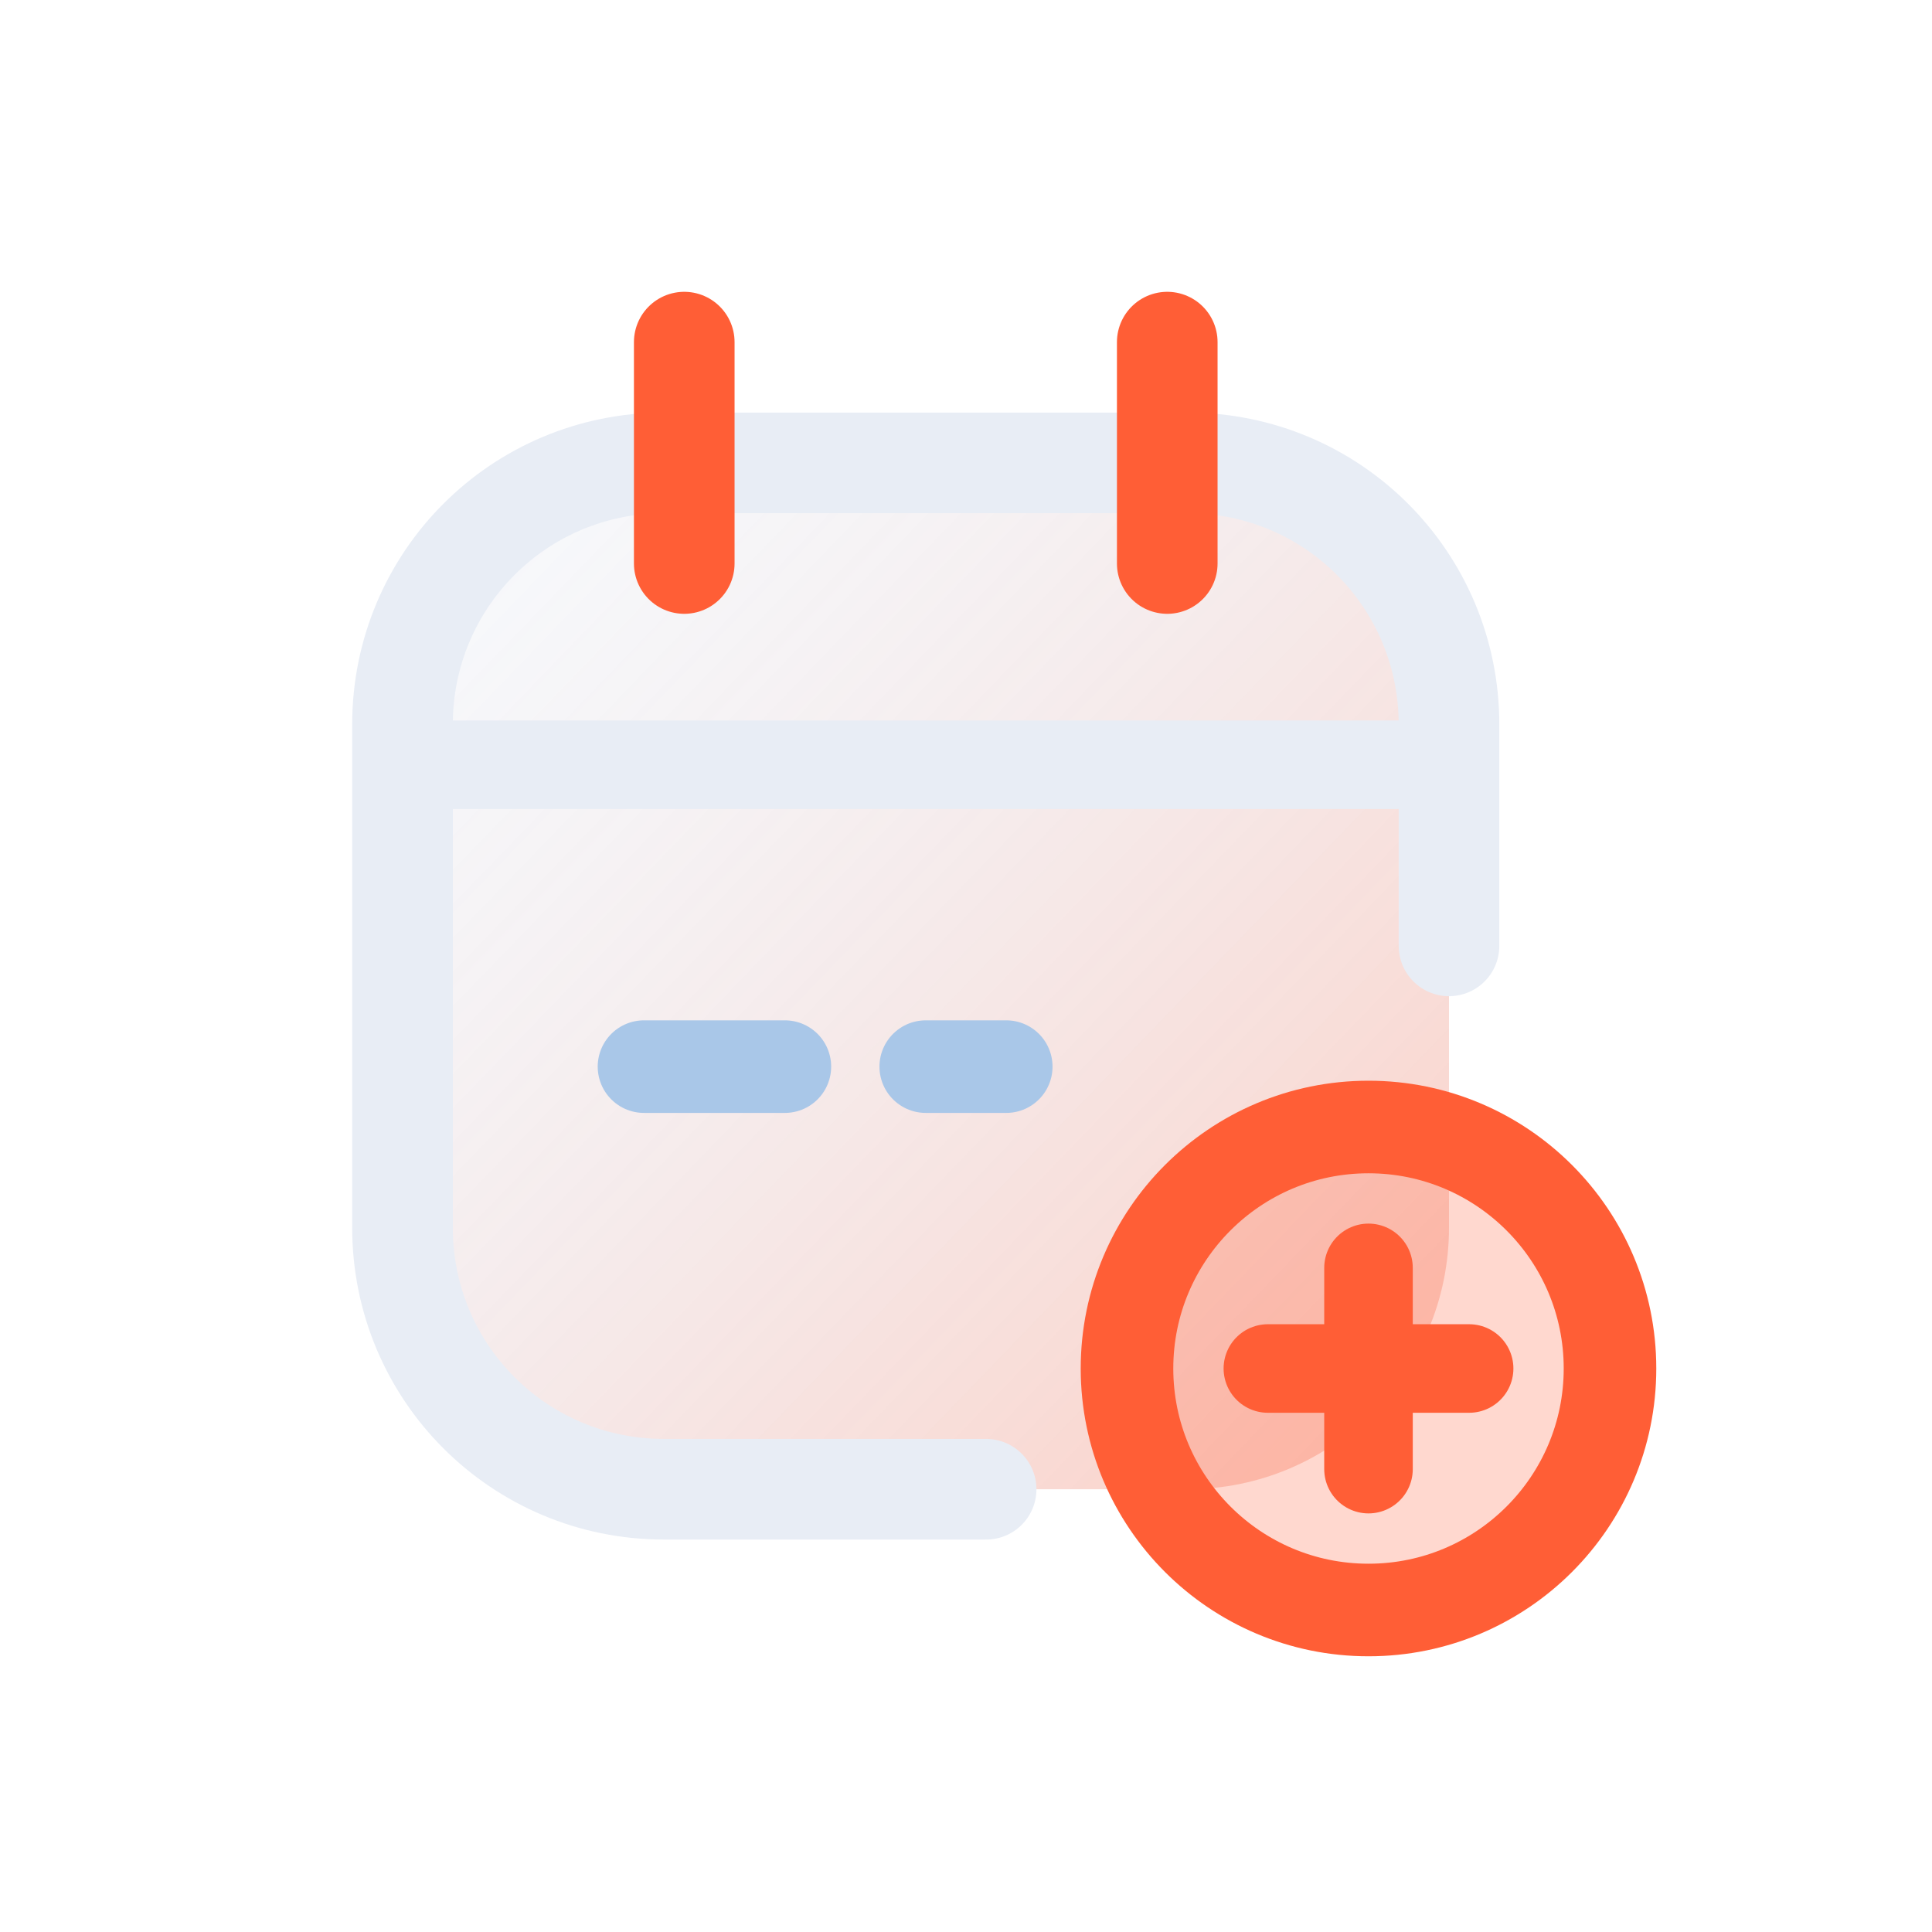
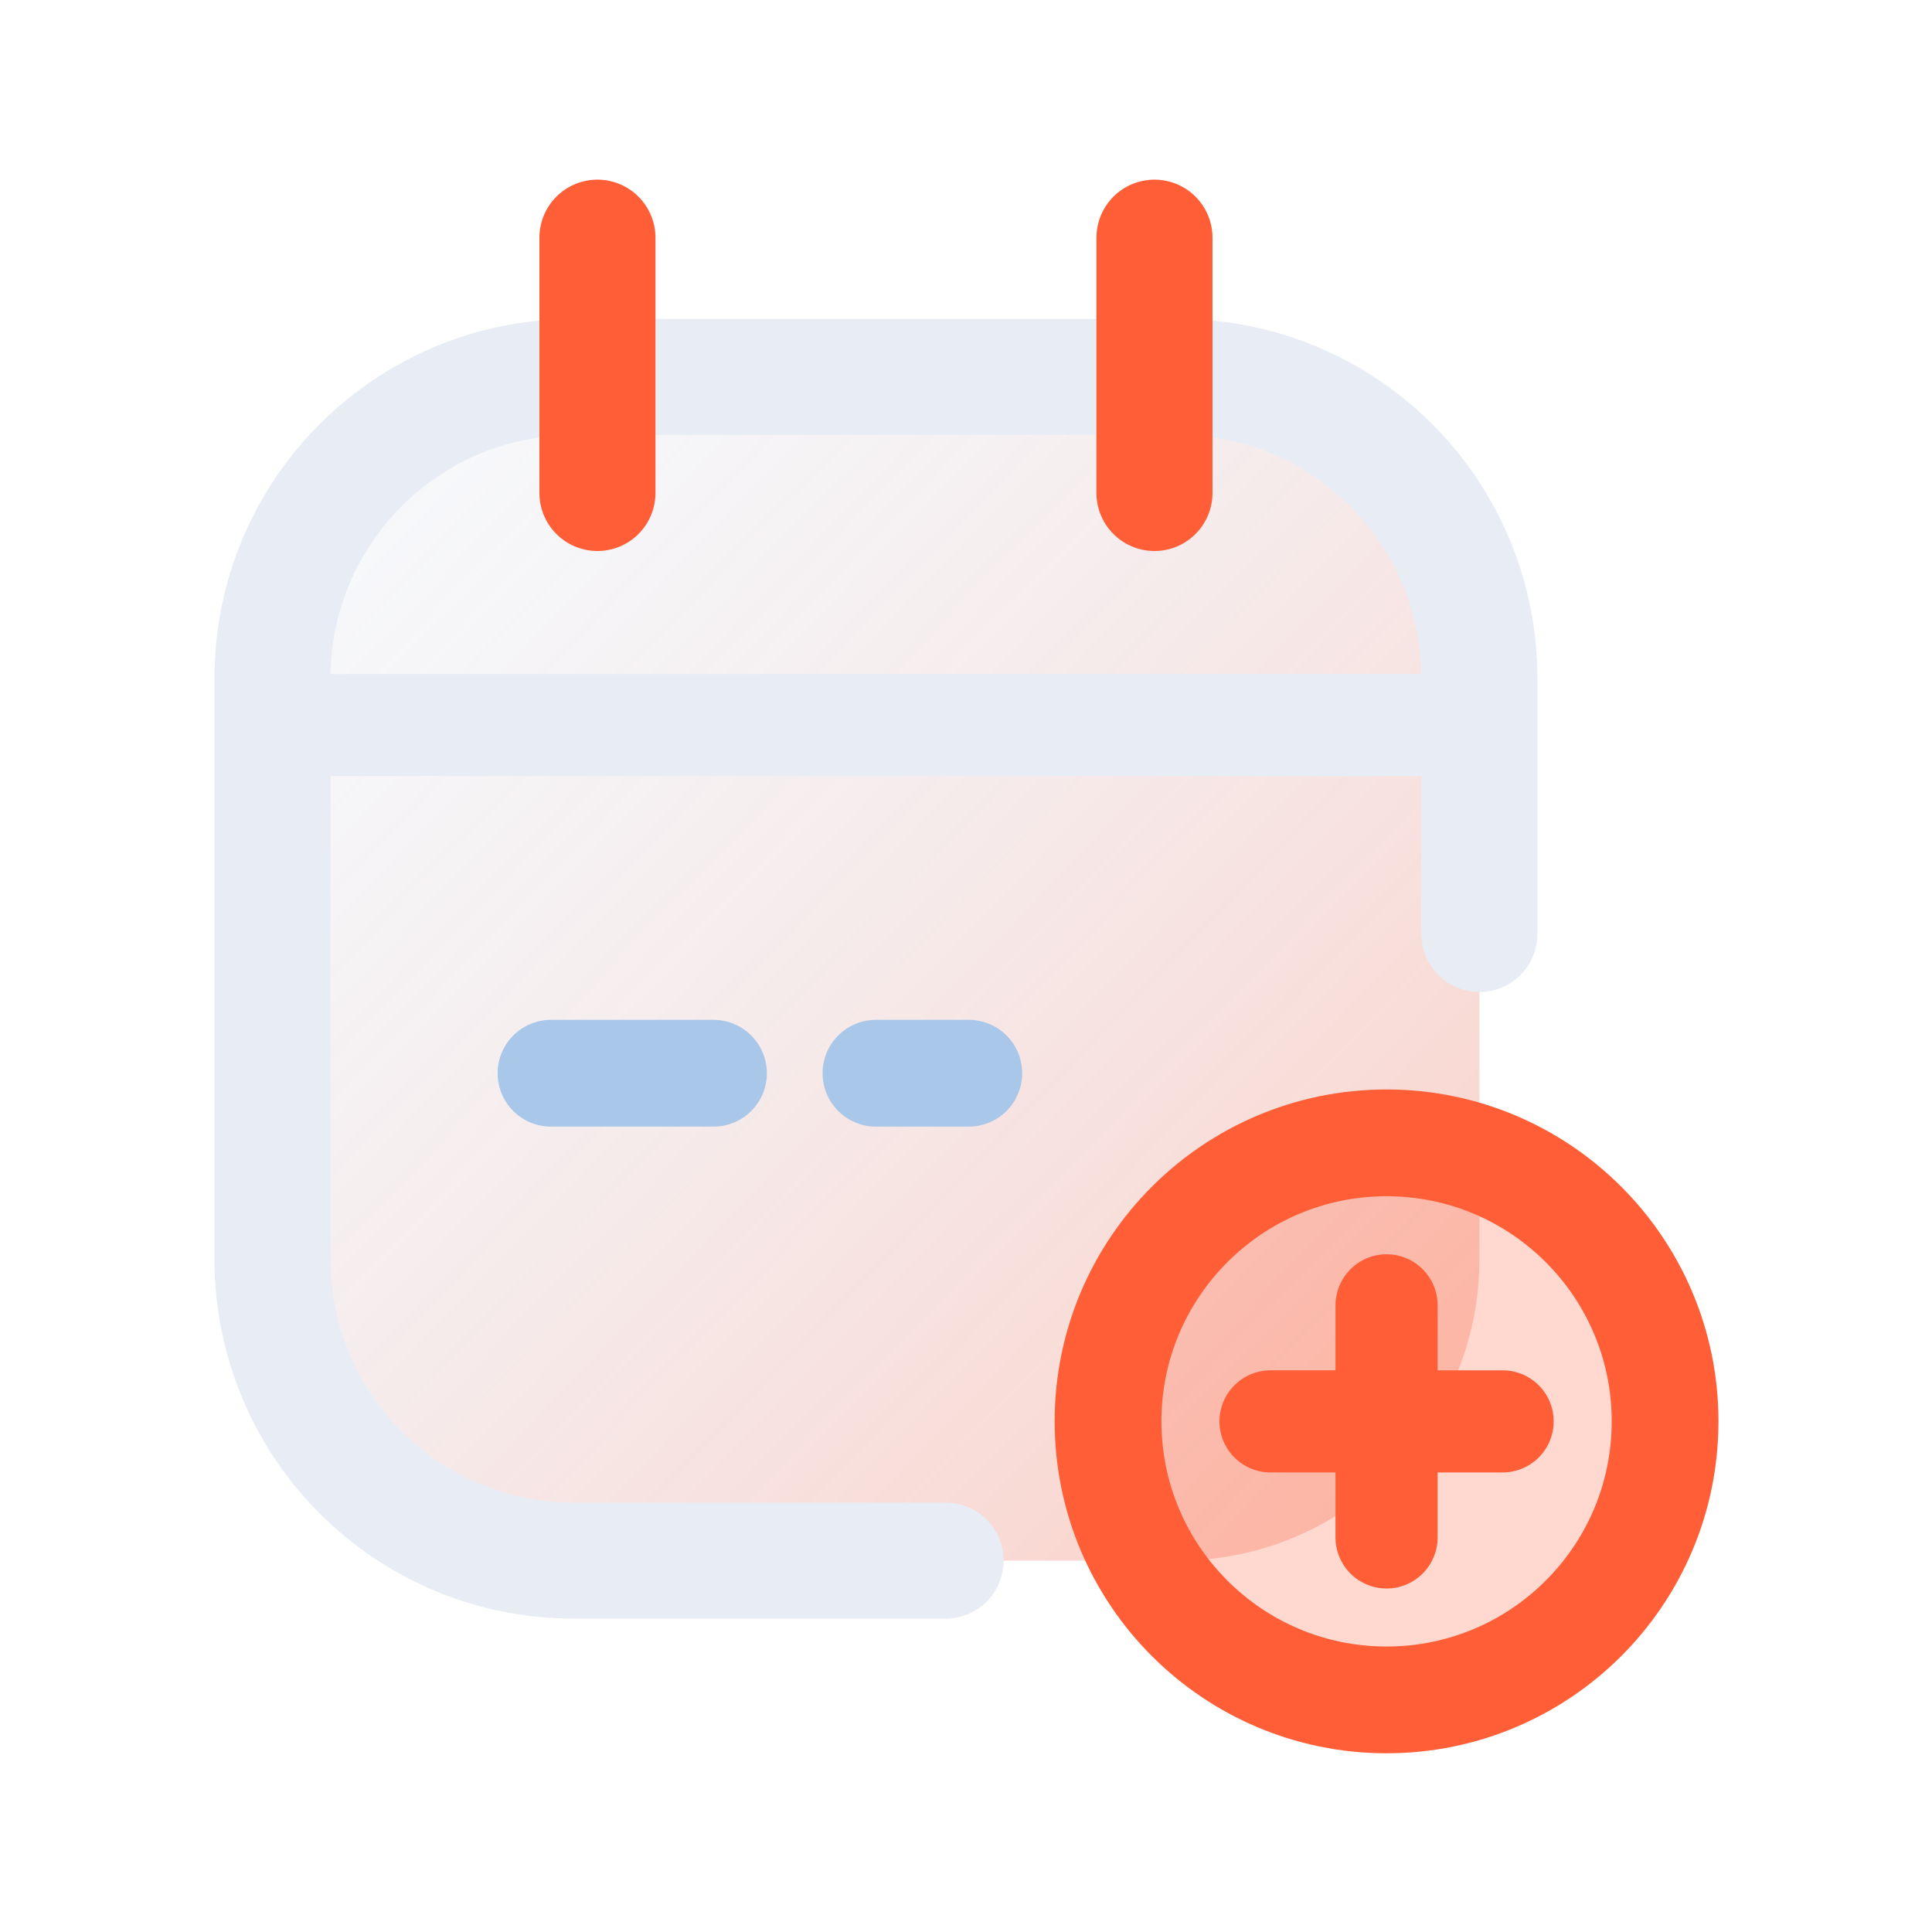
- <svg xmlns="http://www.w3.org/2000/svg" viewBox="0 0 48 48" fill="none">
+ <svg xmlns="http://www.w3.org/2000/svg" viewBox="4.13 3.38 41.62 41.62" fill="none">
  <defs>
    <linearGradient id="st-sess-blush" x1="10" y1="11" x2="38" y2="38" gradientUnits="userSpaceOnUse">
      <stop offset="0" stop-color="#A9C7E8" stop-opacity="0.08" />
      <stop offset="1" stop-color="#FF5E36" stop-opacity="0.34" />
    </linearGradient>
  </defs>
  <rect x="10" y="11.5" width="26" height="25.5" rx="6.5" fill="url(#st-sess-blush)" />
  <path d="M24.5 37H16.5C12.9 37 10 34.1 10 30.5V18C10 14.4 12.9 11.5 16.5 11.5H29.5C33.1 11.5 36 14.4 36 18V23.5" stroke="#E8EDF5" stroke-width="2.5" stroke-linecap="round" />
  <line x1="17" y1="8.5" x2="17" y2="14" stroke="#FF5E36" stroke-width="2.5" stroke-linecap="round" />
  <line x1="29" y1="8.5" x2="29" y2="14" stroke="#FF5E36" stroke-width="2.5" stroke-linecap="round" />
  <line x1="11" y1="19" x2="35" y2="19" stroke="#E8EDF5" stroke-width="2.2" />
  <line x1="16" y1="26.5" x2="25" y2="26.5" stroke="#A9C7E8" stroke-width="2.3" stroke-linecap="round" stroke-dasharray="3.5 3.5" />
  <circle cx="34" cy="34" r="6" fill="#FF5E36" fill-opacity="0.24" stroke="#FF5E36" stroke-width="2.3" />
  <path d="M34 31.5V36.5M31.5 34H36.5" stroke="#FF5E36" stroke-width="2.2" stroke-linecap="round" />
</svg>
